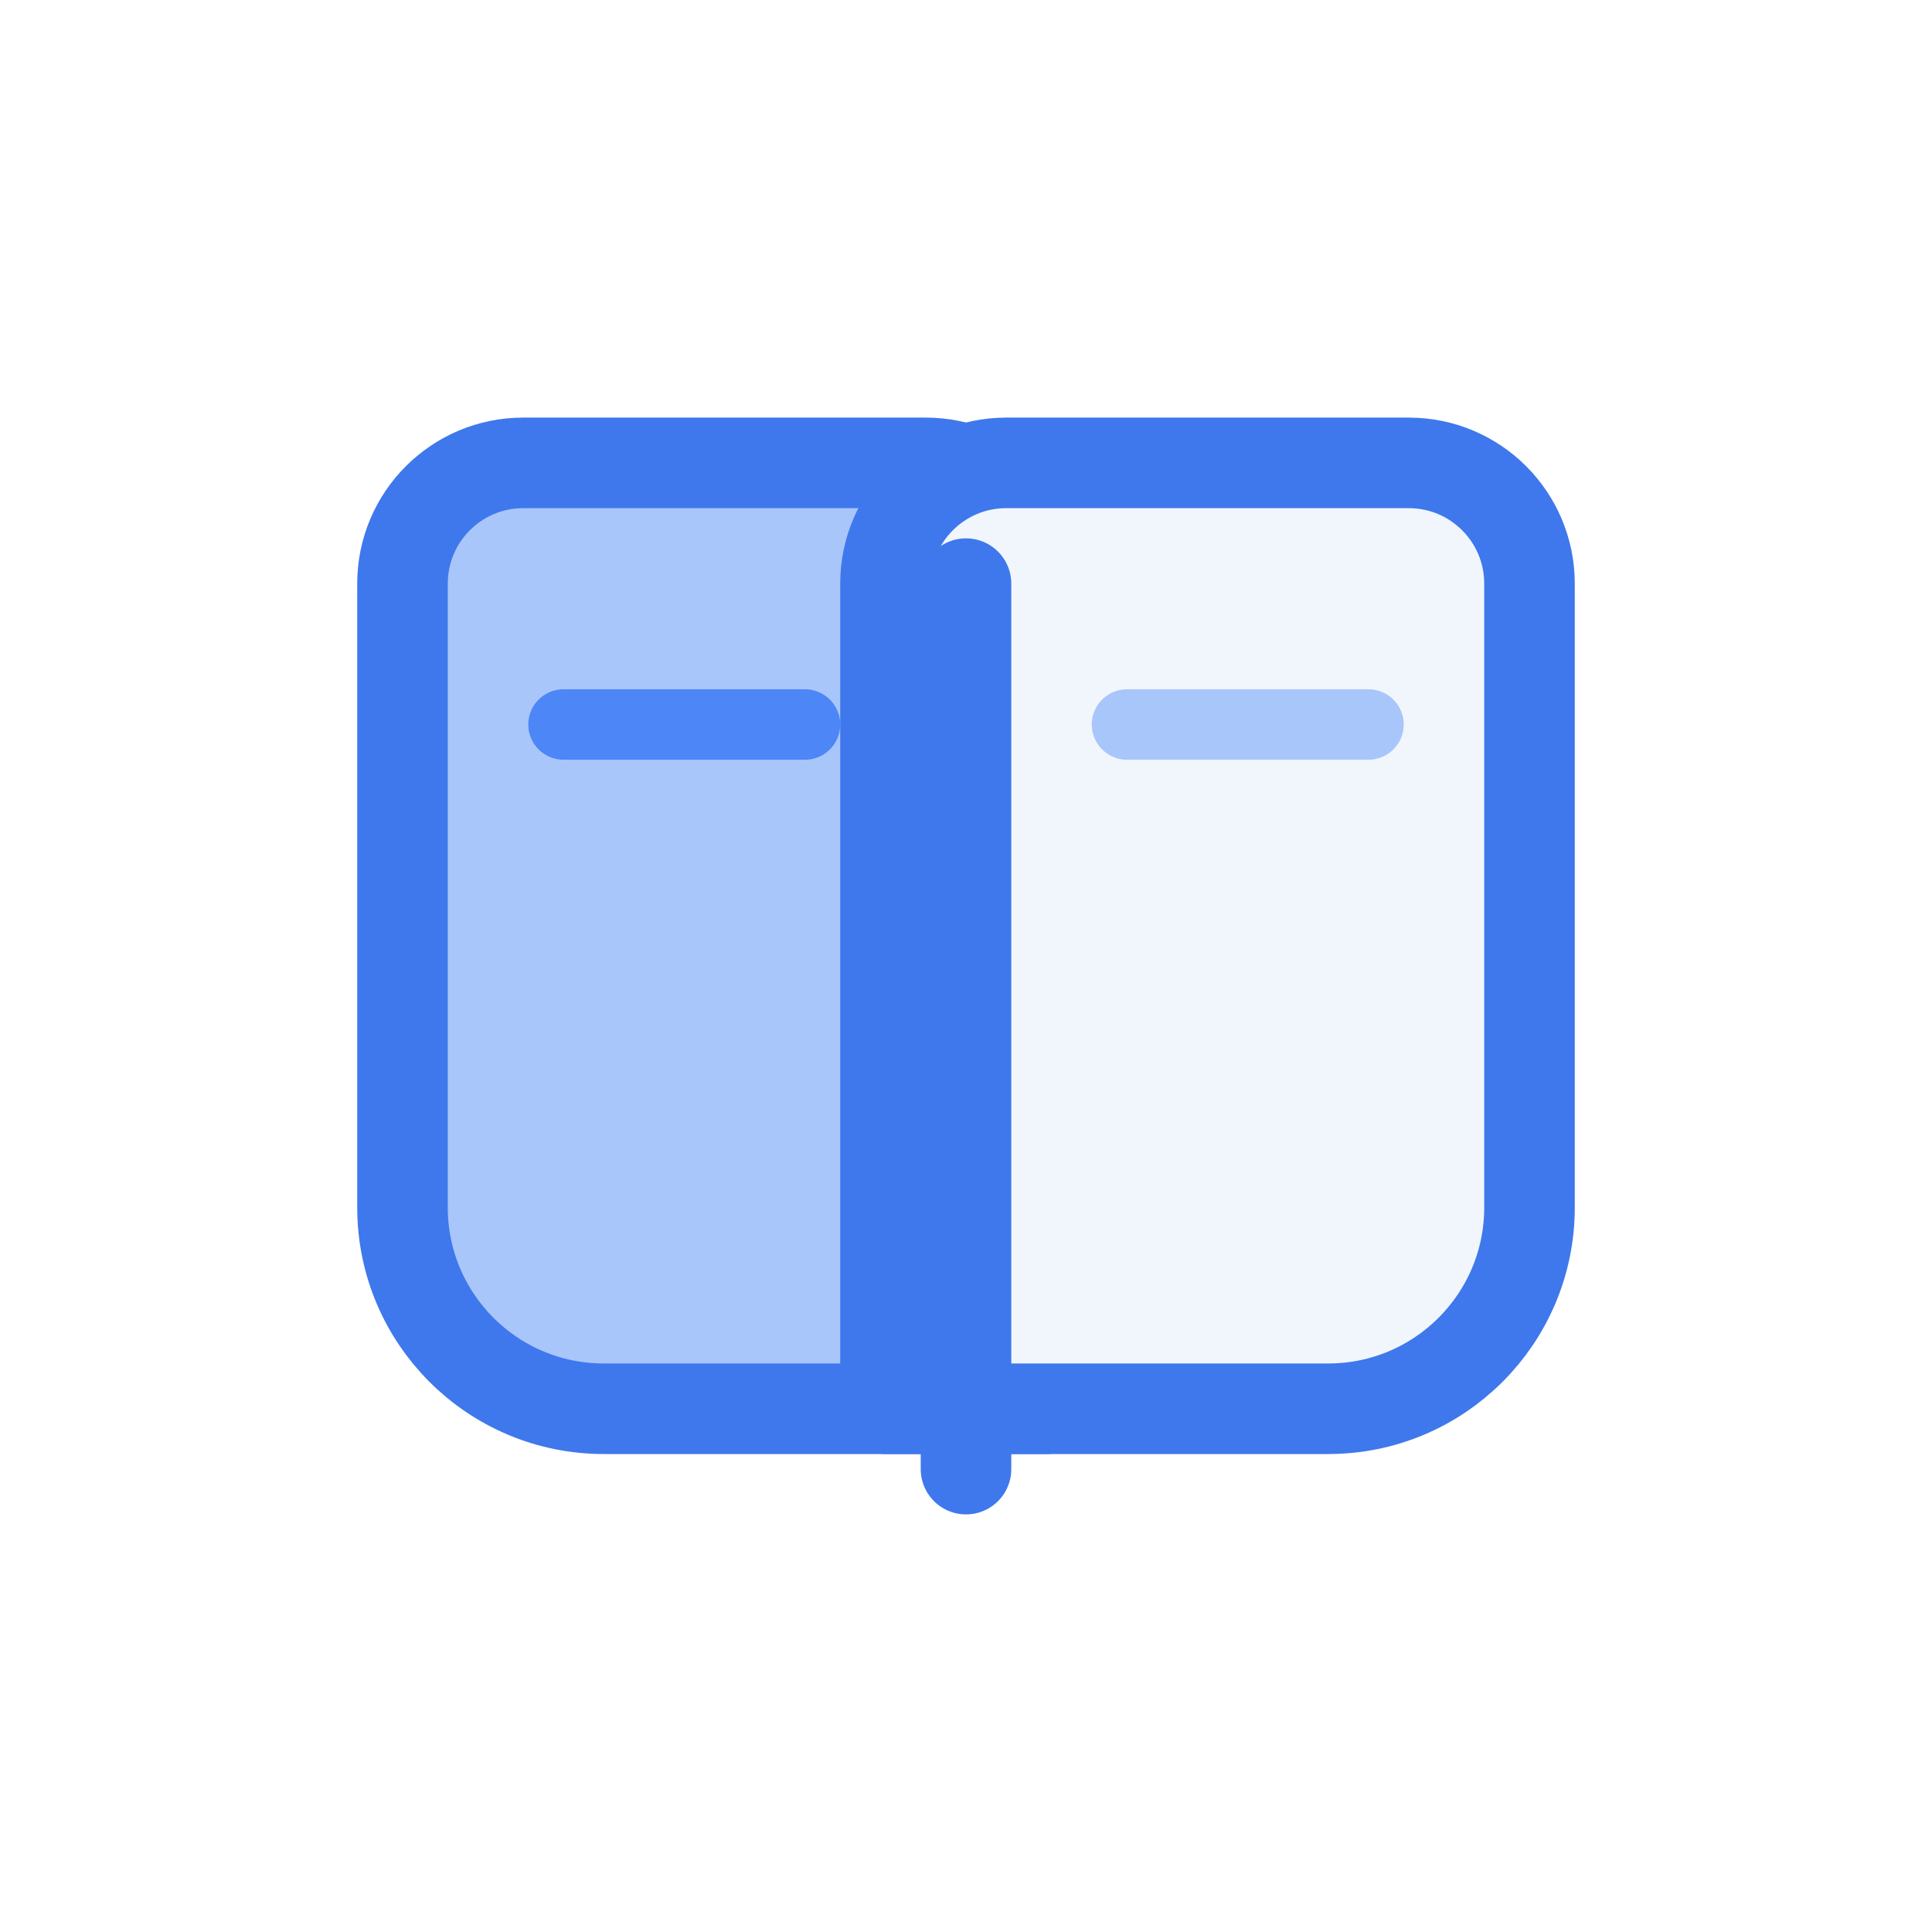
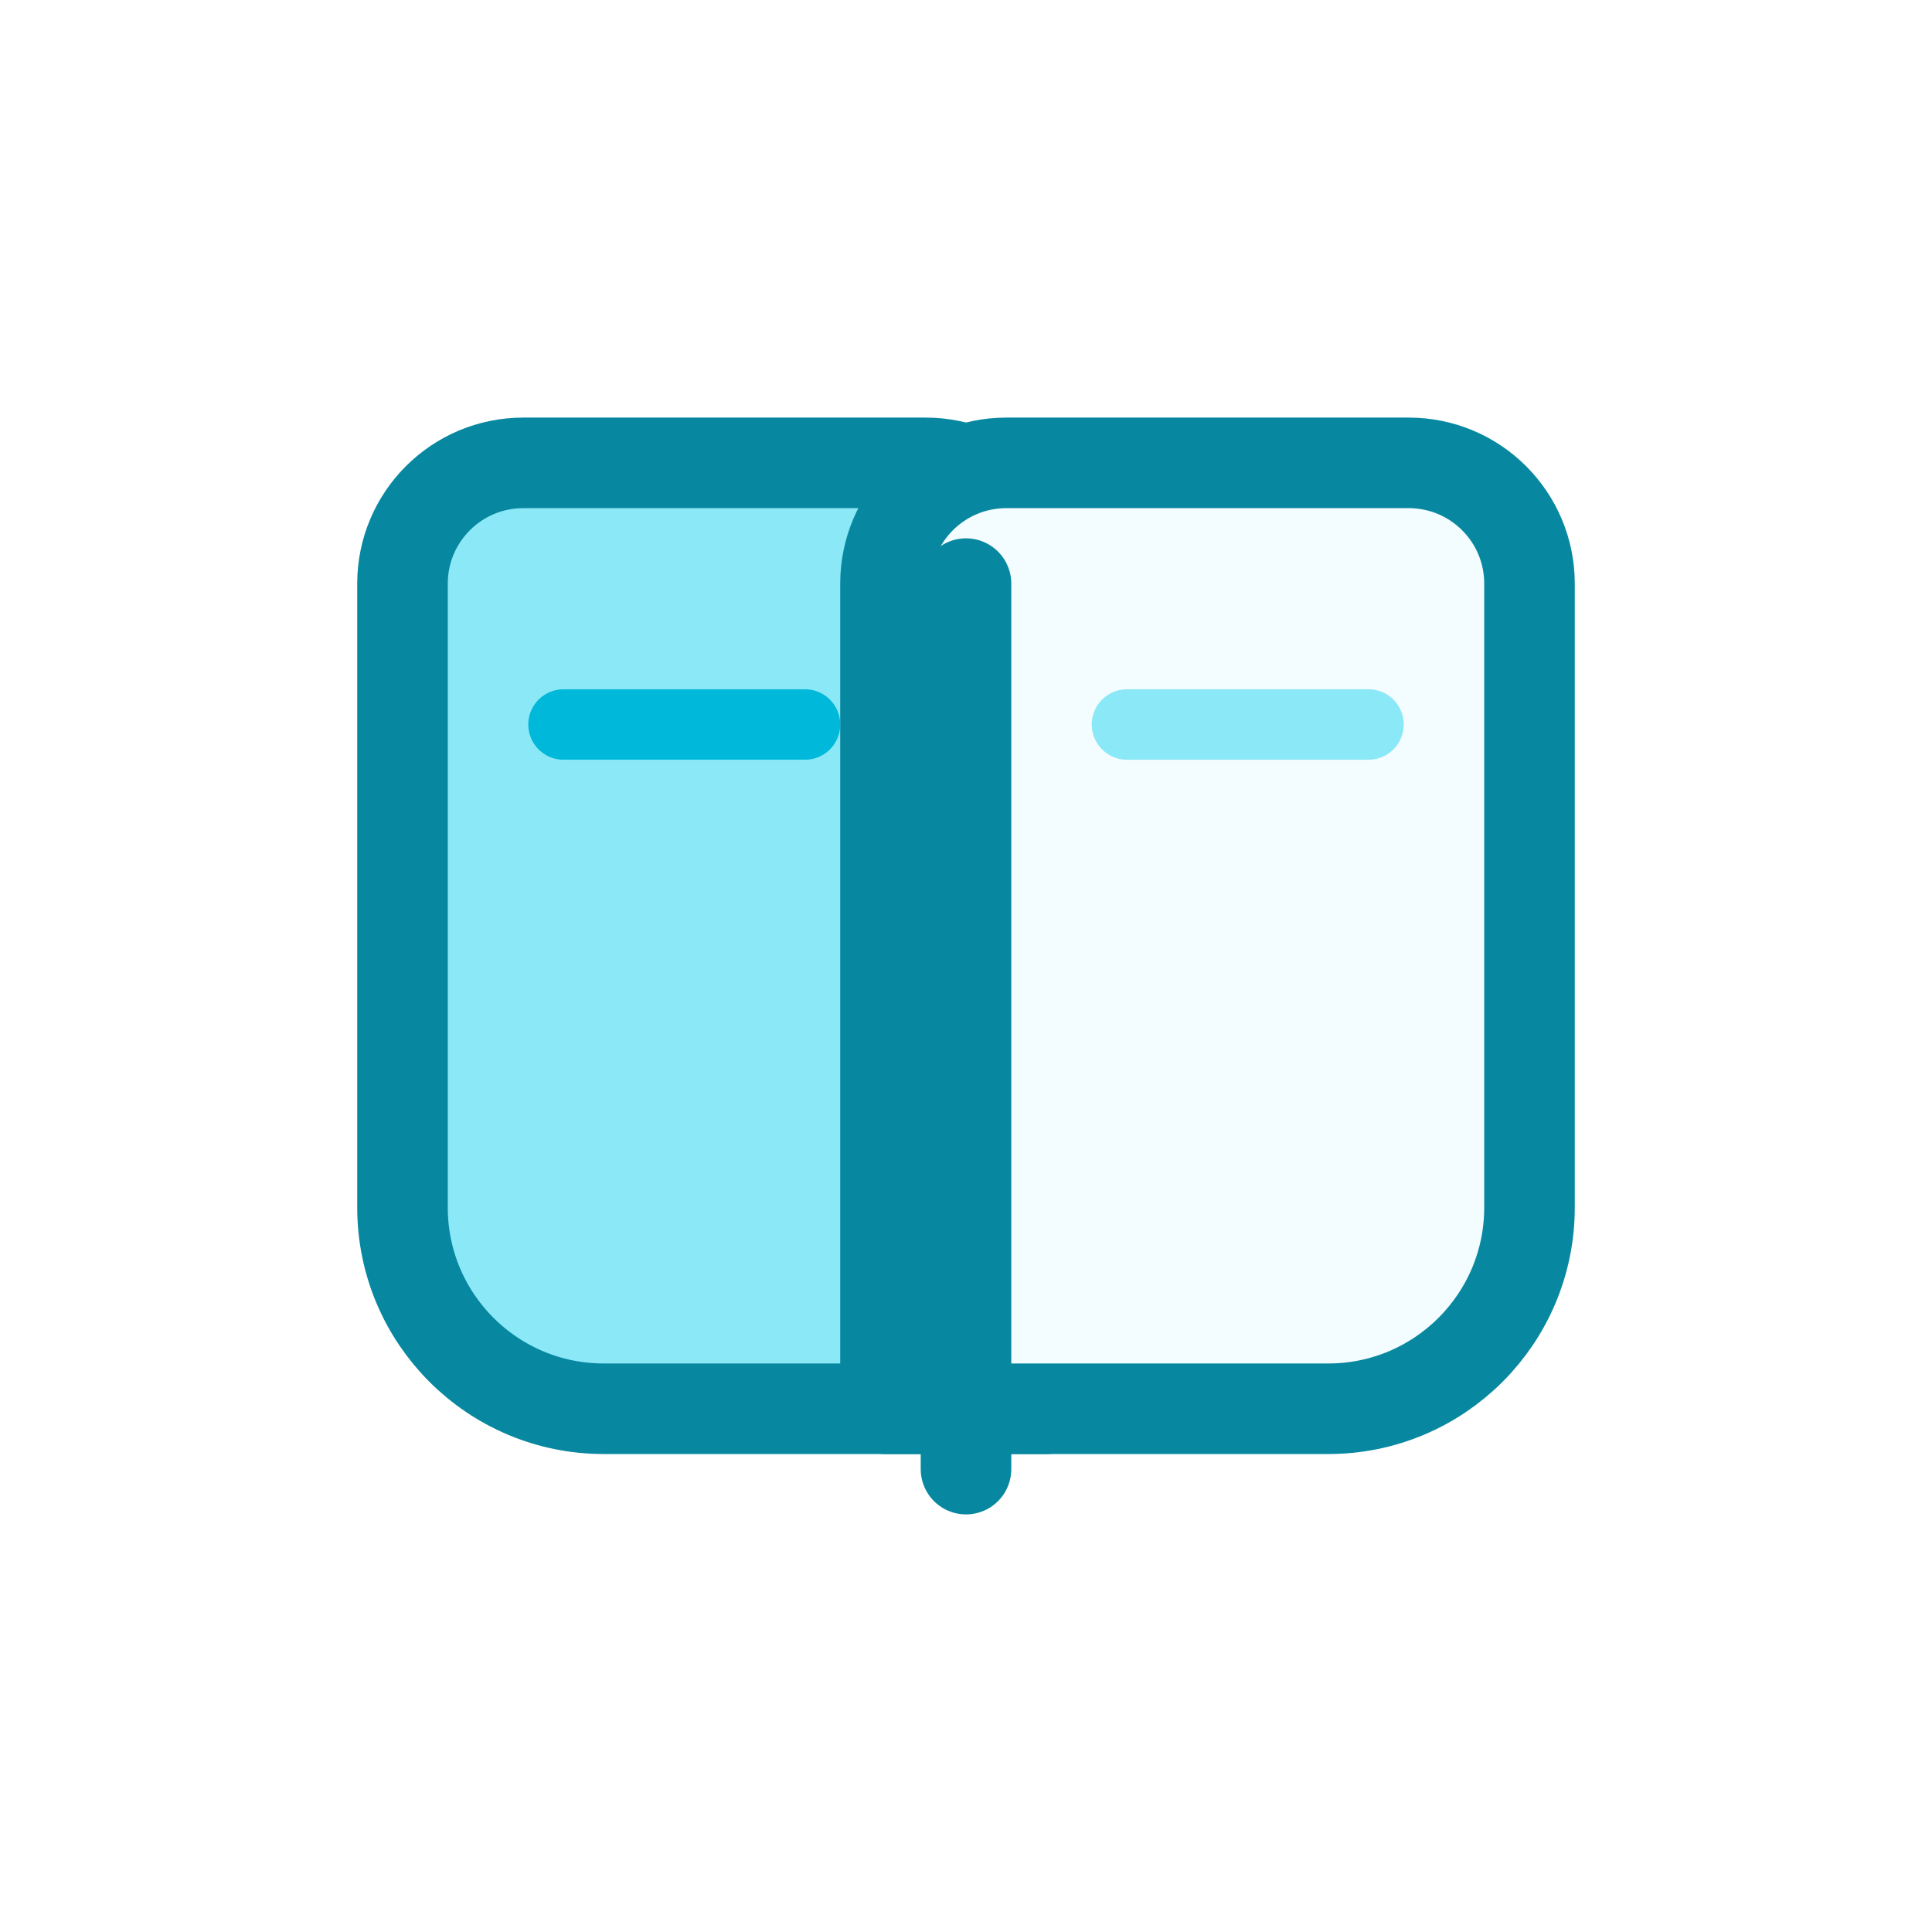
<svg xmlns="http://www.w3.org/2000/svg" width="96" height="96" viewBox="0 0 96 96" fill="none">
-   <path d="M20 29C20 25.686 22.686 23 26 23H46C49.314 23 52 25.686 52 29V70H30C24.477 70 20 65.523 20 60V29Z" fill="#A9C6FB" stroke="#3E78EC" stroke-width="4.5" stroke-linejoin="round" />
-   <path d="M76 29C76 25.686 73.314 23 70 23H50C46.686 23 44 25.686 44 29V70H66C71.523 70 76 65.523 76 60V29Z" fill="#F1F6FD" stroke="#3E78EC" stroke-width="4.5" stroke-linejoin="round" />
-   <path d="M48 29V73" stroke="#3E78EC" stroke-width="4.5" stroke-linecap="round" />
-   <path d="M28 36H40" stroke="#4D86F7" stroke-width="3.5" stroke-linecap="round" />
-   <path d="M56 36H68" stroke="#A9C6FB" stroke-width="3.5" stroke-linecap="round" />
+   <path d="M20 29C20 25.686 22.686 23 26 23H46C49.314 23 52 25.686 52 29V70H30C24.477 70 20 65.523 20 60V29Z" fill="#8BE8F7" stroke="#0788A0" stroke-width="4.5" stroke-linejoin="round" />
+   <path d="M76 29C76 25.686 73.314 23 70 23H50C46.686 23 44 25.686 44 29V70H66C71.523 70 76 65.523 76 60V29Z" fill="#F3FCFE" stroke="#0788A0" stroke-width="4.5" stroke-linejoin="round" />
+   <path d="M48 29V73" stroke="#0788A0" stroke-width="4.5" stroke-linecap="round" />
+   <path d="M28 36H40" stroke="#00B8D9" stroke-width="3.5" stroke-linecap="round" />
+   <path d="M56 36H68" stroke="#8BE8F7" stroke-width="3.5" stroke-linecap="round" />
</svg>
